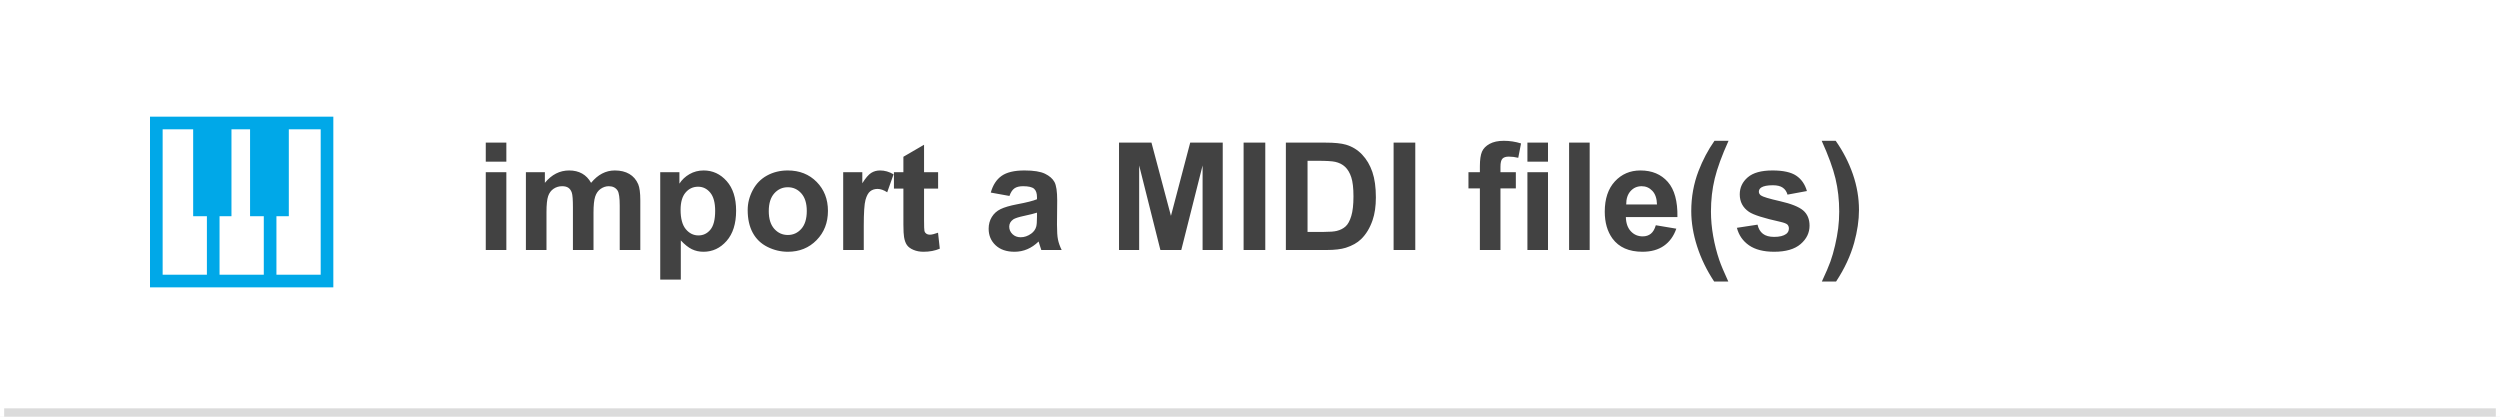
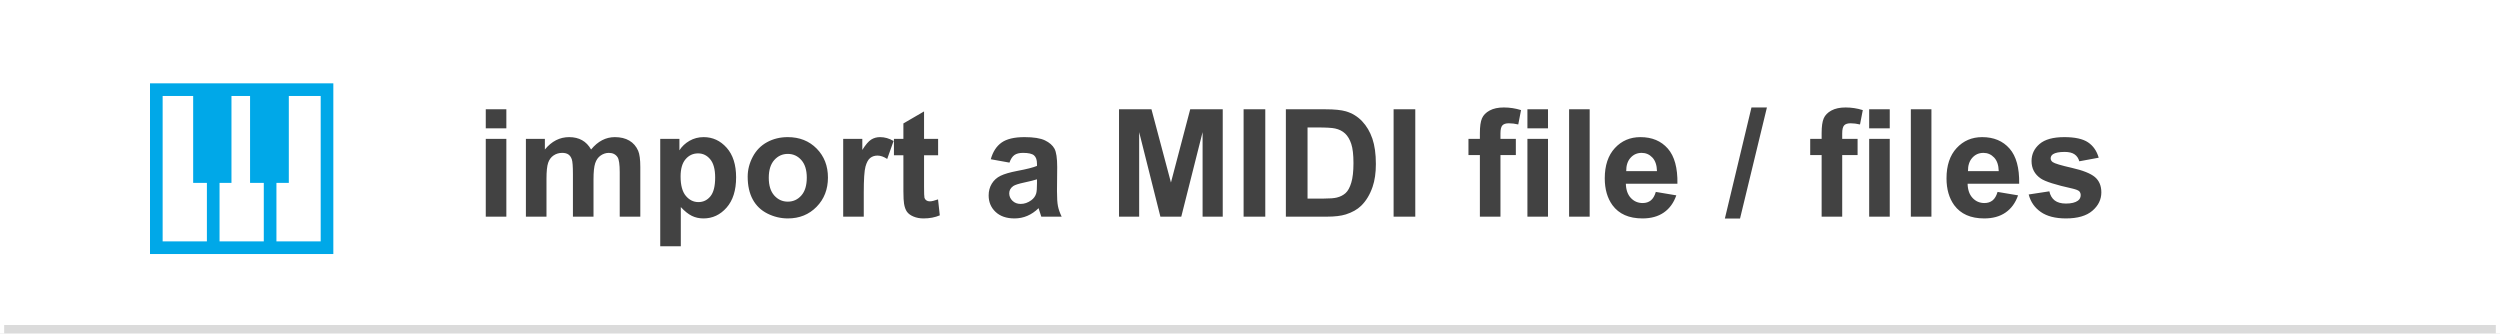
- <svg xmlns="http://www.w3.org/2000/svg" width="300px" height="50px" viewBox="0 0 300 50" version="1.1">
+ <svg xmlns="http://www.w3.org/2000/svg" width="300px" height="40px" viewBox="0 0 300 40" version="1.1">
  <g stroke="none" stroke-width="1" fill="none" fill-rule="evenodd">
    <g id="MIDI">
-       <polygon fill="#FFFFFF" points="0 6.31346827e-13 300 6.31346827e-13 300 50 0 50" />
-       <path d="M1,49.5 L299,49.5" id="Line" stroke="#DBDBDB" stroke-linecap="square" />
-       <path fill="#424242" fill-rule="nonzero" d="M60.762,19.4 L60.762,17.115 L58.292,17.115 L58.292,19.4 L60.762,19.4 Z M60.762,30 L60.762,20.666 L58.292,20.666 L58.292,30 L60.762,30 Z M65.578,30 L65.578,25.465 C65.578,24.568 65.644,23.927 65.776,23.54 C65.908,23.153 66.126,22.857 66.431,22.652 C66.735,22.447 67.078,22.345 67.459,22.345 C67.775,22.345 68.026,22.409 68.21,22.538 C68.395,22.667 68.531,22.863 68.619,23.127 C68.707,23.391 68.751,23.977 68.751,24.885 L68.751,30 L71.221,30 L71.221,25.518 C71.221,24.639 71.288,23.996 71.423,23.588 C71.558,23.181 71.777,22.872 72.082,22.661 C72.387,22.45 72.712,22.345 73.058,22.345 C73.532,22.345 73.884,22.521 74.112,22.872 C74.282,23.142 74.367,23.739 74.367,24.665 L74.367,24.665 L74.367,30 L76.837,30 L76.837,24.032 C76.837,23.142 76.752,22.497 76.582,22.099 C76.348,21.56 75.993,21.151 75.519,20.873 C75.044,20.594 74.464,20.455 73.778,20.455 C73.239,20.455 72.732,20.578 72.258,20.824 C71.783,21.07 71.341,21.442 70.931,21.94 C70.649,21.442 70.289,21.07 69.85,20.824 C69.41,20.578 68.892,20.455 68.294,20.455 C67.169,20.455 66.199,20.95 65.385,21.94 L65.385,21.94 L65.385,20.666 L63.108,20.666 L63.108,30 L65.578,30 Z M81.697,33.551 L81.697,28.849 C82.16,29.347 82.601,29.698 83.02,29.903 C83.439,30.108 83.906,30.211 84.422,30.211 C85.506,30.211 86.429,29.779 87.19,28.915 C87.952,28.05 88.333,26.839 88.333,25.28 C88.333,23.763 87.955,22.579 87.199,21.729 C86.443,20.88 85.523,20.455 84.439,20.455 C83.818,20.455 83.253,20.602 82.743,20.895 C82.233,21.188 81.829,21.568 81.53,22.037 L81.53,22.037 L81.53,20.666 L79.228,20.666 L79.228,33.551 L81.697,33.551 Z M83.815,28.251 C83.218,28.251 82.711,28 82.295,27.5 C81.879,26.999 81.671,26.224 81.671,25.175 C81.671,24.261 81.87,23.571 82.269,23.105 C82.667,22.639 83.168,22.406 83.771,22.406 C84.352,22.406 84.838,22.644 85.23,23.118 C85.623,23.593 85.819,24.319 85.819,25.298 C85.819,26.347 85.629,27.101 85.248,27.561 C84.867,28.021 84.39,28.251 83.815,28.251 Z M94.547,30.211 C95.93,30.211 97.077,29.747 97.988,28.818 C98.899,27.889 99.354,26.719 99.354,25.307 C99.354,23.906 98.903,22.748 98.001,21.831 C97.099,20.914 95.941,20.455 94.529,20.455 C93.615,20.455 92.788,20.657 92.046,21.062 C91.305,21.466 90.732,22.052 90.328,22.819 C89.924,23.587 89.722,24.381 89.722,25.201 C89.722,26.273 89.924,27.183 90.328,27.93 C90.732,28.677 91.323,29.244 92.099,29.631 C92.875,30.018 93.691,30.211 94.547,30.211 Z M94.538,28.198 C93.894,28.198 93.352,27.952 92.912,27.46 C92.473,26.968 92.253,26.259 92.253,25.333 C92.253,24.407 92.473,23.698 92.912,23.206 C93.352,22.714 93.894,22.468 94.538,22.468 C95.183,22.468 95.723,22.714 96.16,23.206 C96.596,23.698 96.814,24.401 96.814,25.315 C96.814,26.253 96.596,26.968 96.16,27.46 C95.723,27.952 95.183,28.198 94.538,28.198 Z M103.652,30 L103.652,27.117 C103.652,25.529 103.721,24.486 103.859,23.988 C103.997,23.49 104.186,23.146 104.426,22.956 C104.666,22.765 104.959,22.67 105.305,22.67 C105.662,22.67 106.049,22.805 106.465,23.074 L106.465,23.074 L107.229,20.921 C106.708,20.61 106.166,20.455 105.604,20.455 C105.205,20.455 104.849,20.555 104.536,20.754 C104.222,20.953 103.869,21.366 103.477,21.993 L103.477,21.993 L103.477,20.666 L101.183,20.666 L101.183,30 L103.652,30 Z M110.824,30.211 C111.551,30.211 112.201,30.088 112.775,29.842 L112.775,29.842 L112.564,27.926 C112.131,28.084 111.8,28.163 111.571,28.163 C111.407,28.163 111.268,28.122 111.154,28.04 C111.04,27.958 110.966,27.854 110.934,27.728 C110.902,27.602 110.886,27.158 110.886,26.396 L110.886,26.396 L110.886,22.635 L112.573,22.635 L112.573,20.666 L110.886,20.666 L110.886,17.37 L108.407,18.812 L108.407,20.666 L107.273,20.666 L107.273,22.635 L108.407,22.635 L108.408,26.935 C108.412,27.68 108.438,28.183 108.486,28.444 C108.551,28.849 108.667,29.169 108.833,29.407 C109,29.644 109.263,29.837 109.62,29.987 C109.978,30.136 110.379,30.211 110.824,30.211 Z M121.74,30.211 C122.285,30.211 122.798,30.108 123.278,29.903 C123.759,29.698 124.21,29.391 124.632,28.98 C124.649,29.027 124.679,29.124 124.72,29.271 C124.813,29.593 124.893,29.836 124.957,30 L124.957,30 L127.4,30 C127.184,29.555 127.036,29.137 126.957,28.748 C126.877,28.358 126.838,27.753 126.838,26.933 L126.838,26.933 L126.864,24.05 C126.864,22.978 126.754,22.241 126.535,21.839 C126.315,21.438 125.936,21.107 125.396,20.846 C124.857,20.585 124.037,20.455 122.936,20.455 C121.723,20.455 120.809,20.672 120.193,21.105 C119.578,21.539 119.145,22.207 118.893,23.109 L118.893,23.109 L121.134,23.514 C121.286,23.08 121.485,22.777 121.731,22.604 C121.978,22.431 122.32,22.345 122.76,22.345 C123.41,22.345 123.853,22.446 124.087,22.648 C124.321,22.85 124.438,23.188 124.438,23.663 L124.438,23.663 L124.438,23.909 C123.993,24.097 123.193,24.299 122.039,24.516 C121.184,24.68 120.529,24.872 120.075,25.091 C119.621,25.311 119.268,25.627 119.016,26.041 C118.764,26.454 118.638,26.924 118.638,27.451 C118.638,28.248 118.915,28.907 119.468,29.429 C120.022,29.95 120.779,30.211 121.74,30.211 Z M122.479,28.471 C122.08,28.471 121.752,28.345 121.494,28.093 C121.236,27.841 121.107,27.542 121.107,27.196 C121.107,26.845 121.269,26.555 121.591,26.326 C121.802,26.186 122.25,26.042 122.936,25.896 C123.621,25.749 124.122,25.623 124.438,25.518 L124.438,25.518 L124.438,26.01 C124.438,26.602 124.406,27.003 124.342,27.214 C124.248,27.536 124.052,27.809 123.753,28.031 C123.349,28.324 122.924,28.471 122.479,28.471 Z M136.699,30 L136.699,19.857 L139.248,30 L141.753,30 L144.311,19.857 L144.311,30 L146.728,30 L146.728,17.115 L142.825,17.115 L140.514,25.904 L138.176,17.115 L134.282,17.115 L134.282,30 L136.699,30 Z M151.834,30 L151.834,17.115 L149.232,17.115 L149.232,30 L151.834,30 Z M159.199,30 C160.16,30 160.928,29.909 161.502,29.728 C162.27,29.481 162.879,29.139 163.33,28.699 C163.928,28.119 164.388,27.36 164.71,26.423 C164.974,25.655 165.105,24.741 165.105,23.681 C165.105,22.474 164.965,21.458 164.684,20.635 C164.402,19.812 163.992,19.116 163.453,18.548 C162.914,17.979 162.267,17.584 161.511,17.361 C160.948,17.197 160.131,17.115 159.059,17.115 L159.059,17.115 L154.304,17.115 L154.304,30 L159.199,30 Z M158.848,27.829 L156.905,27.829 L156.905,19.295 L158.074,19.295 C159.135,19.295 159.847,19.336 160.21,19.418 C160.696,19.523 161.098,19.726 161.414,20.024 C161.73,20.323 161.977,20.739 162.152,21.272 C162.328,21.806 162.416,22.57 162.416,23.566 C162.416,24.562 162.328,25.349 162.152,25.926 C161.977,26.503 161.75,26.918 161.471,27.17 C161.193,27.422 160.843,27.601 160.421,27.706 C160.099,27.788 159.574,27.829 158.848,27.829 L158.848,27.829 Z M169.834,30 L169.834,17.115 L167.232,17.115 L167.232,30 L169.834,30 Z M180.056,30 L180.056,22.608 L181.901,22.608 L181.901,20.666 L180.056,20.666 L180.056,20.007 C180.056,19.532 180.133,19.211 180.289,19.044 C180.444,18.877 180.7,18.794 181.058,18.794 C181.421,18.794 181.799,18.841 182.191,18.935 L182.191,18.935 L182.525,17.212 C181.852,17.001 181.163,16.896 180.46,16.896 C179.774,16.896 179.208,17.017 178.759,17.26 C178.311,17.503 178.003,17.818 177.836,18.205 C177.669,18.592 177.586,19.178 177.586,19.963 L177.586,19.963 L177.586,20.666 L176.215,20.666 L176.215,22.608 L177.586,22.608 L177.586,30 L180.056,30 Z M185.76,19.4 L185.76,17.115 L183.29,17.115 L183.29,19.4 L185.76,19.4 Z M185.76,30 L185.76,20.666 L183.29,20.666 L183.29,30 L185.76,30 Z M190.761,30 L190.761,17.115 L188.291,17.115 L188.291,30 L190.761,30 Z M197.098,30.211 C198.123,30.211 198.977,29.975 199.66,29.503 C200.342,29.032 200.842,28.345 201.158,27.442 L201.158,27.442 L198.697,27.029 C198.562,27.498 198.363,27.838 198.1,28.049 C197.836,28.26 197.511,28.365 197.124,28.365 C196.556,28.365 196.081,28.162 195.7,27.754 C195.319,27.347 195.12,26.777 195.103,26.045 L195.103,26.045 L201.29,26.045 C201.325,24.152 200.941,22.748 200.139,21.831 C199.336,20.914 198.24,20.455 196.852,20.455 C195.615,20.455 194.593,20.893 193.784,21.769 C192.976,22.645 192.571,23.856 192.571,25.403 C192.571,26.698 192.879,27.771 193.494,28.62 C194.273,29.681 195.475,30.211 197.098,30.211 Z M198.838,24.533 L195.146,24.533 C195.141,23.859 195.313,23.326 195.665,22.934 C196.017,22.541 196.462,22.345 197.001,22.345 C197.505,22.345 197.933,22.531 198.284,22.903 C198.636,23.275 198.82,23.818 198.838,24.533 L198.838,24.533 Z M207.398,33.788 C206.883,32.669 206.522,31.811 206.317,31.213 C206.007,30.305 205.762,29.347 205.583,28.339 C205.405,27.331 205.315,26.347 205.315,25.386 C205.315,23.991 205.466,22.671 205.768,21.426 C206.07,20.181 206.622,18.671 207.425,16.896 L207.425,16.896 L205.737,16.896 C204.964,18.003 204.325,19.213 203.821,20.525 C203.241,22.037 202.951,23.64 202.951,25.333 C202.951,26.698 203.186,28.11 203.654,29.569 C204.123,31.028 204.806,32.435 205.702,33.788 L205.702,33.788 L207.398,33.788 Z M212.9,30.211 C214.301,30.211 215.358,29.903 216.073,29.288 C216.788,28.673 217.146,27.938 217.146,27.082 C217.146,26.297 216.888,25.685 216.372,25.245 C215.851,24.812 214.932,24.445 213.617,24.146 C212.301,23.848 211.532,23.616 211.31,23.452 C211.146,23.329 211.063,23.18 211.063,23.004 C211.063,22.799 211.157,22.632 211.345,22.503 C211.626,22.321 212.092,22.23 212.742,22.23 C213.258,22.23 213.655,22.327 213.933,22.521 C214.211,22.714 214.4,22.992 214.5,23.355 L214.5,23.355 L216.829,22.925 C216.595,22.11 216.167,21.495 215.546,21.079 C214.925,20.663 213.976,20.455 212.698,20.455 C211.356,20.455 210.366,20.73 209.728,21.281 C209.089,21.832 208.77,22.512 208.77,23.32 C208.77,24.217 209.139,24.917 209.877,25.421 C210.41,25.784 211.673,26.186 213.665,26.625 C214.093,26.725 214.368,26.833 214.491,26.95 C214.608,27.073 214.667,27.229 214.667,27.416 C214.667,27.691 214.559,27.911 214.342,28.075 C214.02,28.31 213.539,28.427 212.9,28.427 C212.32,28.427 211.869,28.302 211.547,28.053 C211.225,27.804 211.011,27.439 210.905,26.959 L210.905,26.959 L208.427,27.337 C208.655,28.222 209.14,28.922 209.881,29.438 C210.623,29.953 211.629,30.211 212.9,30.211 Z M220.327,33.788 C221.335,32.259 222.059,30.709 222.498,29.139 C222.885,27.738 223.078,26.426 223.078,25.201 C223.078,23.748 222.833,22.315 222.344,20.903 C221.855,19.491 221.168,18.155 220.283,16.896 L220.283,16.896 L218.604,16.896 C219.407,18.671 219.958,20.181 220.257,21.426 C220.556,22.671 220.705,23.991 220.705,25.386 C220.705,26.071 220.664,26.741 220.582,27.394 C220.5,28.047 220.374,28.737 220.204,29.464 C220.034,30.19 219.85,30.832 219.65,31.389 C219.451,31.945 219.108,32.745 218.622,33.788 L218.622,33.788 L220.327,33.788 Z" />
-       <path fill="#00A8E8" fill-rule="nonzero" d="M32.83,14 L32.34,14 L25.661,14 L25.17,14 L18,14 L18,34.483 L25.17,34.483 L25.66,34.483 L32.34,34.483 L32.83,34.483 L40,34.483 L40,14 L32.83,14 Z M19.517,32.966 L19.517,15.517 L23.18,15.517 L23.18,25.946 L24.828,25.946 L24.828,32.966 L19.517,32.966 Z M31.655,32.966 L26.345,32.966 L26.345,25.946 L27.776,25.946 L27.776,15.517 L30.008,15.517 L30.008,25.946 L31.655,25.946 L31.655,32.966 Z M33.172,32.966 L33.172,25.946 L34.658,25.946 L34.658,15.517 L38.483,15.517 L38.483,32.966 L33.172,32.966 Z" />
+       <polygon fill="#FFFFFF" points="0 5.05077461e-13 300 5.05077461e-13 300 40 0 40" />
+       <line x1="1" y1="39.5" x2="299" y2="39.5" id="Line" stroke="#DBDBDB" stroke-linecap="square" />
+       <path fill="#424242" fill-rule="nonzero" d="M60.762,15.4 L60.762,13.115 L58.292,13.115 L58.292,15.4 L60.762,15.4 Z M60.762,26 L60.762,16.666 L58.292,16.666 L58.292,26 L60.762,26 Z M65.578,26 L65.578,21.465 C65.578,20.568 65.644,19.927 65.776,19.54 C65.908,19.153 66.126,18.857 66.431,18.652 C66.735,18.447 67.078,18.345 67.459,18.345 C67.775,18.345 68.026,18.409 68.21,18.538 C68.395,18.667 68.531,18.863 68.619,19.127 C68.707,19.391 68.751,19.977 68.751,20.885 L68.751,26 L71.221,26 L71.221,21.518 C71.221,20.639 71.288,19.996 71.423,19.588 C71.558,19.181 71.777,18.872 72.082,18.661 C72.387,18.45 72.712,18.345 73.058,18.345 C73.532,18.345 73.884,18.521 74.112,18.872 C74.282,19.142 74.367,19.739 74.367,20.665 L74.367,20.665 L74.367,26 L76.837,26 L76.837,20.032 C76.837,19.142 76.752,18.497 76.582,18.099 C76.348,17.56 75.993,17.151 75.519,16.873 C75.044,16.594 74.464,16.455 73.778,16.455 C73.239,16.455 72.732,16.578 72.258,16.824 C71.783,17.07 71.341,17.442 70.931,17.94 C70.649,17.442 70.289,17.07 69.85,16.824 C69.41,16.578 68.892,16.455 68.294,16.455 C67.169,16.455 66.199,16.95 65.385,17.94 L65.385,17.94 L65.385,16.666 L63.108,16.666 L63.108,26 L65.578,26 Z M81.697,29.551 L81.697,24.849 C82.16,25.347 82.601,25.698 83.02,25.903 C83.439,26.108 83.906,26.211 84.422,26.211 C85.506,26.211 86.429,25.779 87.19,24.915 C87.952,24.05 88.333,22.839 88.333,21.28 C88.333,19.763 87.955,18.579 87.199,17.729 C86.443,16.88 85.523,16.455 84.439,16.455 C83.818,16.455 83.253,16.602 82.743,16.895 C82.233,17.188 81.829,17.568 81.53,18.037 L81.53,18.037 L81.53,16.666 L79.228,16.666 L79.228,29.551 L81.697,29.551 Z M83.815,24.251 C83.218,24.251 82.711,24 82.295,23.5 C81.879,22.999 81.671,22.224 81.671,21.175 C81.671,20.261 81.87,19.571 82.269,19.105 C82.667,18.639 83.168,18.406 83.771,18.406 C84.352,18.406 84.838,18.644 85.23,19.118 C85.623,19.593 85.819,20.319 85.819,21.298 C85.819,22.347 85.629,23.101 85.248,23.561 C84.867,24.021 84.39,24.251 83.815,24.251 Z M94.547,26.211 C95.93,26.211 97.077,25.747 97.988,24.818 C98.899,23.889 99.354,22.719 99.354,21.307 C99.354,19.906 98.903,18.748 98.001,17.831 C97.099,16.914 95.941,16.455 94.529,16.455 C93.615,16.455 92.788,16.657 92.046,17.062 C91.305,17.466 90.732,18.052 90.328,18.819 C89.924,19.587 89.722,20.381 89.722,21.201 C89.722,22.273 89.924,23.183 90.328,23.93 C90.732,24.677 91.323,25.244 92.099,25.631 C92.875,26.018 93.691,26.211 94.547,26.211 Z M94.538,24.198 C93.894,24.198 93.352,23.952 92.912,23.46 C92.473,22.968 92.253,22.259 92.253,21.333 C92.253,20.407 92.473,19.698 92.912,19.206 C93.352,18.714 93.894,18.468 94.538,18.468 C95.183,18.468 95.723,18.714 96.16,19.206 C96.596,19.698 96.814,20.401 96.814,21.315 C96.814,22.253 96.596,22.968 96.16,23.46 C95.723,23.952 95.183,24.198 94.538,24.198 Z M103.652,26 L103.652,23.117 C103.652,21.529 103.721,20.486 103.859,19.988 C103.997,19.49 104.186,19.146 104.426,18.956 C104.666,18.765 104.959,18.67 105.305,18.67 C105.662,18.67 106.049,18.805 106.465,19.074 L106.465,19.074 L107.229,16.921 C106.708,16.61 106.166,16.455 105.604,16.455 C105.205,16.455 104.849,16.555 104.536,16.754 C104.222,16.953 103.869,17.366 103.477,17.993 L103.477,17.993 L103.477,16.666 L101.183,16.666 L101.183,26 L103.652,26 Z M110.824,26.211 C111.551,26.211 112.201,26.088 112.775,25.842 L112.775,25.842 L112.564,23.926 C112.131,24.084 111.8,24.163 111.571,24.163 C111.407,24.163 111.268,24.122 111.154,24.04 C111.04,23.958 110.966,23.854 110.934,23.728 C110.902,23.602 110.886,23.158 110.886,22.396 L110.886,22.396 L110.886,18.635 L112.573,18.635 L112.573,16.666 L110.886,16.666 L110.886,13.37 L108.407,14.812 L108.407,16.666 L107.273,16.666 L107.273,18.635 L108.407,18.635 L108.408,22.935 C108.412,23.68 108.438,24.183 108.486,24.444 C108.551,24.849 108.667,25.169 108.833,25.407 C109,25.644 109.263,25.837 109.62,25.987 C109.978,26.136 110.379,26.211 110.824,26.211 Z M121.74,26.211 C122.285,26.211 122.798,26.108 123.278,25.903 C123.759,25.698 124.21,25.391 124.632,24.98 C124.649,25.027 124.679,25.124 124.72,25.271 C124.813,25.593 124.893,25.836 124.957,26 L124.957,26 L127.4,26 C127.184,25.555 127.036,25.137 126.957,24.748 C126.877,24.358 126.838,23.753 126.838,22.933 L126.838,22.933 L126.864,20.05 C126.864,18.978 126.754,18.241 126.535,17.839 C126.315,17.438 125.936,17.107 125.396,16.846 C124.857,16.585 124.037,16.455 122.936,16.455 C121.723,16.455 120.809,16.672 120.193,17.105 C119.578,17.539 119.145,18.207 118.893,19.109 L118.893,19.109 L121.134,19.514 C121.286,19.08 121.485,18.777 121.731,18.604 C121.978,18.431 122.32,18.345 122.76,18.345 C123.41,18.345 123.853,18.446 124.087,18.648 C124.321,18.85 124.438,19.188 124.438,19.663 L124.438,19.663 L124.438,19.909 C123.993,20.097 123.193,20.299 122.039,20.516 C121.184,20.68 120.529,20.872 120.075,21.091 C119.621,21.311 119.268,21.627 119.016,22.041 C118.764,22.454 118.638,22.924 118.638,23.451 C118.638,24.248 118.915,24.907 119.468,25.429 C120.022,25.95 120.779,26.211 121.74,26.211 Z M122.479,24.471 C122.08,24.471 121.752,24.345 121.494,24.093 C121.236,23.841 121.107,23.542 121.107,23.196 C121.107,22.845 121.269,22.555 121.591,22.326 C121.802,22.186 122.25,22.042 122.936,21.896 C123.621,21.749 124.122,21.623 124.438,21.518 L124.438,21.518 L124.438,22.01 C124.438,22.602 124.406,23.003 124.342,23.214 C124.248,23.536 124.052,23.809 123.753,24.031 C123.349,24.324 122.924,24.471 122.479,24.471 Z M136.699,26 L136.699,15.857 L139.248,26 L141.753,26 L144.311,15.857 L144.311,26 L146.728,26 L146.728,13.115 L142.825,13.115 L140.514,21.904 L138.176,13.115 L134.282,13.115 L134.282,26 L136.699,26 Z M151.834,26 L151.834,13.115 L149.232,13.115 L149.232,26 L151.834,26 Z M159.199,26 C160.16,26 160.928,25.909 161.502,25.728 C162.27,25.481 162.879,25.139 163.33,24.699 C163.928,24.119 164.388,23.36 164.71,22.423 C164.974,21.655 165.105,20.741 165.105,19.681 C165.105,18.474 164.965,17.458 164.684,16.635 C164.402,15.812 163.992,15.116 163.453,14.548 C162.914,13.979 162.267,13.584 161.511,13.361 C160.948,13.197 160.131,13.115 159.059,13.115 L159.059,13.115 L154.304,13.115 L154.304,26 L159.199,26 Z M158.848,23.829 L156.905,23.829 L156.905,15.295 L158.074,15.295 C159.135,15.295 159.847,15.336 160.21,15.418 C160.696,15.523 161.098,15.726 161.414,16.024 C161.73,16.323 161.977,16.739 162.152,17.272 C162.328,17.806 162.416,18.57 162.416,19.566 C162.416,20.562 162.328,21.349 162.152,21.926 C161.977,22.503 161.75,22.918 161.471,23.17 C161.193,23.422 160.843,23.601 160.421,23.706 C160.099,23.788 159.574,23.829 158.848,23.829 L158.848,23.829 Z M169.834,26 L169.834,13.115 L167.232,13.115 L167.232,26 L169.834,26 Z M180.056,26 L180.056,18.608 L181.901,18.608 L181.901,16.666 L180.056,16.666 L180.056,16.007 C180.056,15.532 180.133,15.211 180.289,15.044 C180.444,14.877 180.7,14.794 181.058,14.794 C181.421,14.794 181.799,14.841 182.191,14.935 L182.191,14.935 L182.525,13.212 C181.852,13.001 181.163,12.896 180.46,12.896 C179.774,12.896 179.208,13.017 178.759,13.26 C178.311,13.503 178.003,13.818 177.836,14.205 C177.669,14.592 177.586,15.178 177.586,15.963 L177.586,15.963 L177.586,16.666 L176.215,16.666 L176.215,18.608 L177.586,18.608 L177.586,26 L180.056,26 Z M185.76,15.4 L185.76,13.115 L183.29,13.115 L183.29,15.4 L185.76,15.4 Z M185.76,26 L185.76,16.666 L183.29,16.666 L183.29,26 L185.76,26 Z M190.761,26 L190.761,13.115 L188.291,13.115 L188.291,26 L190.761,26 Z M197.098,26.211 C198.123,26.211 198.977,25.975 199.66,25.503 C200.342,25.032 200.842,24.345 201.158,23.442 L201.158,23.442 L198.697,23.029 C198.562,23.498 198.363,23.838 198.1,24.049 C197.836,24.26 197.511,24.365 197.124,24.365 C196.556,24.365 196.081,24.162 195.7,23.754 C195.319,23.347 195.12,22.777 195.103,22.045 L195.103,22.045 L201.29,22.045 C201.325,20.152 200.941,18.748 200.139,17.831 C199.336,16.914 198.24,16.455 196.852,16.455 C195.615,16.455 194.593,16.893 193.784,17.769 C192.976,18.645 192.571,19.856 192.571,21.403 C192.571,22.698 192.879,23.771 193.494,24.62 C194.273,25.681 195.475,26.211 197.098,26.211 Z M198.838,20.533 L195.146,20.533 C195.141,19.859 195.313,19.326 195.665,18.934 C196.017,18.541 196.462,18.345 197.001,18.345 C197.505,18.345 197.933,18.531 198.284,18.903 C198.636,19.275 198.82,19.818 198.838,20.533 L198.838,20.533 Z M208.805,26.22 L212.03,12.896 L210.176,12.896 L206.985,26.22 L208.805,26.22 Z M221.065,26 L221.065,18.608 L222.911,18.608 L222.911,16.666 L221.065,16.666 L221.065,16.007 C221.065,15.532 221.143,15.211 221.298,15.044 C221.454,14.877 221.71,14.794 222.067,14.794 C222.431,14.794 222.809,14.841 223.201,14.935 L223.201,14.935 L223.535,13.212 C222.861,13.001 222.173,12.896 221.47,12.896 C220.784,12.896 220.217,13.017 219.769,13.26 C219.321,13.503 219.013,13.818 218.846,14.205 C218.679,14.592 218.596,15.178 218.596,15.963 L218.596,15.963 L218.596,16.666 L217.225,16.666 L217.225,18.608 L218.596,18.608 L218.596,26 L221.065,26 Z M226.77,15.4 L226.77,13.115 L224.3,13.115 L224.3,15.4 L226.77,15.4 Z M226.77,26 L226.77,16.666 L224.3,16.666 L224.3,26 L226.77,26 Z M231.771,26 L231.771,13.115 L229.301,13.115 L229.301,26 L231.771,26 Z M238.107,26.211 C239.133,26.211 239.987,25.975 240.669,25.503 C241.352,25.032 241.852,24.345 242.168,23.442 L242.168,23.442 L239.707,23.029 C239.572,23.498 239.373,23.838 239.109,24.049 C238.846,24.26 238.521,24.365 238.134,24.365 C237.565,24.365 237.091,24.162 236.71,23.754 C236.329,23.347 236.13,22.777 236.112,22.045 L236.112,22.045 L242.3,22.045 C242.335,20.152 241.951,18.748 241.148,17.831 C240.346,16.914 239.25,16.455 237.861,16.455 C236.625,16.455 235.603,16.893 234.794,17.769 C233.985,18.645 233.581,19.856 233.581,21.403 C233.581,22.698 233.889,23.771 234.504,24.62 C235.283,25.681 236.484,26.211 238.107,26.211 Z M239.848,20.533 L236.156,20.533 C236.15,19.859 236.323,19.326 236.675,18.934 C237.026,18.541 237.472,18.345 238.011,18.345 C238.515,18.345 238.942,18.531 239.294,18.903 C239.646,19.275 239.83,19.818 239.848,20.533 L239.848,20.533 Z M247.916,26.211 C249.316,26.211 250.374,25.903 251.089,25.288 C251.804,24.673 252.161,23.938 252.161,23.082 C252.161,22.297 251.903,21.685 251.388,21.245 C250.866,20.812 249.948,20.445 248.632,20.146 C247.317,19.848 246.548,19.616 246.325,19.452 C246.161,19.329 246.079,19.18 246.079,19.004 C246.079,18.799 246.173,18.632 246.36,18.503 C246.642,18.321 247.107,18.23 247.758,18.23 C248.273,18.23 248.67,18.327 248.949,18.521 C249.227,18.714 249.416,18.992 249.516,19.355 L249.516,19.355 L251.845,18.925 C251.61,18.11 251.183,17.495 250.562,17.079 C249.94,16.663 248.991,16.455 247.714,16.455 C246.372,16.455 245.382,16.73 244.743,17.281 C244.104,17.832 243.785,18.512 243.785,19.32 C243.785,20.217 244.154,20.917 244.893,21.421 C245.426,21.784 246.688,22.186 248.681,22.625 C249.108,22.725 249.384,22.833 249.507,22.95 C249.624,23.073 249.683,23.229 249.683,23.416 C249.683,23.691 249.574,23.911 249.357,24.075 C249.035,24.31 248.555,24.427 247.916,24.427 C247.336,24.427 246.885,24.302 246.562,24.053 C246.24,23.804 246.026,23.439 245.921,22.959 L245.921,22.959 L243.442,23.337 C243.671,24.222 244.156,24.922 244.897,25.438 C245.638,25.953 246.645,26.211 247.916,26.211 Z" />
+       <path fill="#00A8E8" fill-rule="nonzero" d="M32.83,10 L32.34,10 L25.661,10 L25.17,10 L18,10 L18,30.483 L25.17,30.483 L25.66,30.483 L32.34,30.483 L32.83,30.483 L40,30.483 L40,10 L32.83,10 Z M19.517,28.966 L19.517,11.517 L23.18,11.517 L23.18,21.946 L24.828,21.946 L24.828,28.966 L19.517,28.966 Z M31.655,28.966 L26.345,28.966 L26.345,21.946 L27.776,21.946 L27.776,11.517 L30.008,11.517 L30.008,21.946 L31.655,21.946 L31.655,28.966 Z M33.172,28.966 L33.172,21.946 L34.658,21.946 L34.658,11.517 L38.483,11.517 L38.483,28.966 L33.172,28.966 Z" />
    </g>
  </g>
</svg>
